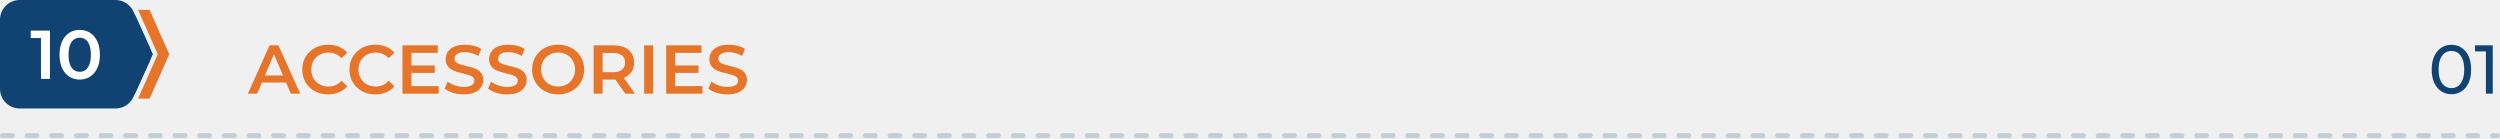
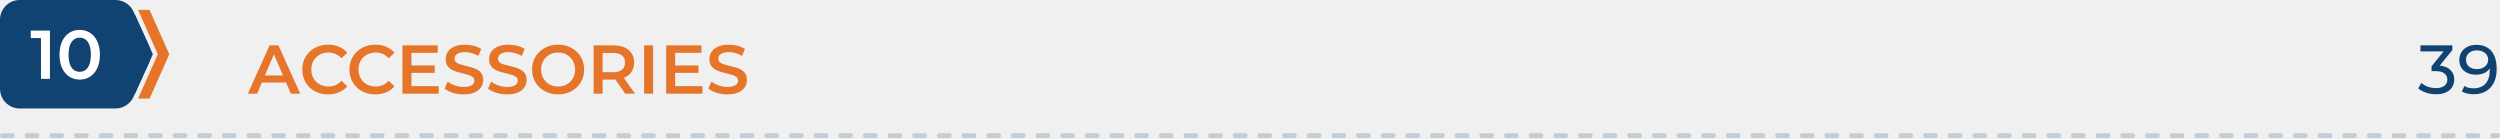
<svg xmlns="http://www.w3.org/2000/svg" width="507" height="28" viewBox="0 0 507 28" fill="none">
  <path d="M0 4C0 1.791 1.791 0 4 0H23.424C24.993 0 26.417 0.917 27.066 2.345L30.248 9.345C30.726 10.396 30.726 11.604 30.248 12.655L27.066 19.655C26.417 21.083 24.993 22 23.424 22H4C1.791 22 0 20.209 0 18V4Z" fill="#104272" />
-   <g clip-path="url(#clip0_765_662)">
+   <g clip-path="url(#clip0_765_432)">
    <path d="M0 0H26L31 11L26 22H0V0Z" fill="#104272" />
    <path d="M8.308 16V6.9L9.106 7.726H6.236V6.2H10.128V16H8.308ZM16.16 16.14C15.385 16.14 14.685 15.944 14.06 15.552C13.444 15.16 12.959 14.591 12.604 13.844C12.249 13.088 12.072 12.173 12.072 11.1C12.072 10.027 12.249 9.117 12.604 8.37C12.959 7.614 13.444 7.04 14.06 6.648C14.685 6.256 15.385 6.06 16.16 6.06C16.944 6.06 17.644 6.256 18.26 6.648C18.876 7.04 19.361 7.614 19.716 8.37C20.08 9.117 20.262 10.027 20.262 11.1C20.262 12.173 20.08 13.088 19.716 13.844C19.361 14.591 18.876 15.16 18.26 15.552C17.644 15.944 16.944 16.14 16.16 16.14ZM16.16 14.558C16.617 14.558 17.014 14.437 17.35 14.194C17.686 13.942 17.947 13.559 18.134 13.046C18.33 12.533 18.428 11.884 18.428 11.1C18.428 10.307 18.33 9.658 18.134 9.154C17.947 8.641 17.686 8.263 17.35 8.02C17.014 7.768 16.617 7.642 16.16 7.642C15.721 7.642 15.329 7.768 14.984 8.02C14.648 8.263 14.382 8.641 14.186 9.154C13.999 9.658 13.906 10.307 13.906 11.1C13.906 11.884 13.999 12.533 14.186 13.046C14.382 13.559 14.648 13.942 14.984 14.194C15.329 14.437 15.721 14.558 16.16 14.558Z" fill="white" />
  </g>
  <path d="M32 11L28 2H30.333L34.333 11L30.333 20H28L32 11Z" fill="#E67429" />
-   <path d="M50.264 19L54.674 9.2H56.466L60.89 19H58.986L55.192 10.166H55.92L52.14 19H50.264ZM52.294 16.732L52.784 15.304H58.076L58.566 16.732H52.294ZM66.536 19.14C65.789 19.14 65.094 19.019 64.45 18.776C63.815 18.524 63.26 18.174 62.784 17.726C62.317 17.269 61.953 16.732 61.692 16.116C61.43 15.5 61.3 14.828 61.3 14.1C61.3 13.372 61.43 12.7 61.692 12.084C61.953 11.468 62.322 10.936 62.798 10.488C63.274 10.031 63.829 9.681 64.464 9.438C65.098 9.186 65.794 9.06 66.55 9.06C67.352 9.06 68.085 9.2 68.748 9.48C69.41 9.751 69.97 10.157 70.428 10.698L69.252 11.804C68.897 11.421 68.5 11.137 68.062 10.95C67.623 10.754 67.147 10.656 66.634 10.656C66.12 10.656 65.649 10.74 65.22 10.908C64.8 11.076 64.431 11.314 64.114 11.622C63.806 11.93 63.563 12.294 63.386 12.714C63.218 13.134 63.134 13.596 63.134 14.1C63.134 14.604 63.218 15.066 63.386 15.486C63.563 15.906 63.806 16.27 64.114 16.578C64.431 16.886 64.8 17.124 65.22 17.292C65.649 17.46 66.12 17.544 66.634 17.544C67.147 17.544 67.623 17.451 68.062 17.264C68.5 17.068 68.897 16.774 69.252 16.382L70.428 17.502C69.97 18.034 69.41 18.44 68.748 18.72C68.085 19 67.348 19.14 66.536 19.14ZM76.106 19.14C75.359 19.14 74.664 19.019 74.02 18.776C73.385 18.524 72.83 18.174 72.354 17.726C71.887 17.269 71.523 16.732 71.262 16.116C71.001 15.5 70.87 14.828 70.87 14.1C70.87 13.372 71.001 12.7 71.262 12.084C71.523 11.468 71.892 10.936 72.368 10.488C72.844 10.031 73.399 9.681 74.034 9.438C74.669 9.186 75.364 9.06 76.12 9.06C76.923 9.06 77.655 9.2 78.318 9.48C78.981 9.751 79.541 10.157 79.998 10.698L78.822 11.804C78.467 11.421 78.071 11.137 77.632 10.95C77.193 10.754 76.717 10.656 76.204 10.656C75.691 10.656 75.219 10.74 74.79 10.908C74.37 11.076 74.001 11.314 73.684 11.622C73.376 11.93 73.133 12.294 72.956 12.714C72.788 13.134 72.704 13.596 72.704 14.1C72.704 14.604 72.788 15.066 72.956 15.486C73.133 15.906 73.376 16.27 73.684 16.578C74.001 16.886 74.37 17.124 74.79 17.292C75.219 17.46 75.691 17.544 76.204 17.544C76.717 17.544 77.193 17.451 77.632 17.264C78.071 17.068 78.467 16.774 78.822 16.382L79.998 17.502C79.541 18.034 78.981 18.44 78.318 18.72C77.655 19 76.918 19.14 76.106 19.14ZM81.619 19V9.2H88.773V10.726H83.439V17.474H88.969V19H81.619ZM83.299 14.772V13.274H88.171V14.772H83.299ZM94.036 19.14C93.27 19.14 92.538 19.033 91.838 18.818C91.138 18.594 90.582 18.309 90.172 17.964L90.802 16.55C91.194 16.858 91.679 17.115 92.258 17.32C92.836 17.525 93.429 17.628 94.036 17.628C94.549 17.628 94.964 17.572 95.282 17.46C95.599 17.348 95.832 17.199 95.982 17.012C96.131 16.816 96.206 16.597 96.206 16.354C96.206 16.055 96.098 15.817 95.884 15.64C95.669 15.453 95.389 15.309 95.044 15.206C94.708 15.094 94.33 14.991 93.91 14.898C93.499 14.805 93.084 14.697 92.664 14.576C92.253 14.445 91.875 14.282 91.53 14.086C91.194 13.881 90.918 13.61 90.704 13.274C90.489 12.938 90.382 12.509 90.382 11.986C90.382 11.454 90.522 10.969 90.802 10.53C91.091 10.082 91.525 9.727 92.104 9.466C92.692 9.195 93.434 9.06 94.33 9.06C94.918 9.06 95.501 9.135 96.08 9.284C96.658 9.433 97.162 9.648 97.592 9.928L97.018 11.342C96.579 11.081 96.126 10.889 95.66 10.768C95.193 10.637 94.745 10.572 94.316 10.572C93.812 10.572 93.401 10.633 93.084 10.754C92.776 10.875 92.547 11.034 92.398 11.23C92.258 11.426 92.188 11.65 92.188 11.902C92.188 12.201 92.29 12.443 92.496 12.63C92.71 12.807 92.986 12.947 93.322 13.05C93.667 13.153 94.05 13.255 94.47 13.358C94.89 13.451 95.305 13.559 95.716 13.68C96.136 13.801 96.514 13.96 96.85 14.156C97.195 14.352 97.47 14.618 97.676 14.954C97.89 15.29 97.998 15.715 97.998 16.228C97.998 16.751 97.853 17.236 97.564 17.684C97.284 18.123 96.85 18.477 96.262 18.748C95.674 19.009 94.932 19.14 94.036 19.14ZM102.84 19.14C102.075 19.14 101.342 19.033 100.642 18.818C99.942 18.594 99.387 18.309 98.976 17.964L99.606 16.55C99.998 16.858 100.484 17.115 101.062 17.32C101.641 17.525 102.234 17.628 102.84 17.628C103.354 17.628 103.769 17.572 104.086 17.46C104.404 17.348 104.637 17.199 104.786 17.012C104.936 16.816 105.01 16.597 105.01 16.354C105.01 16.055 104.903 15.817 104.688 15.64C104.474 15.453 104.194 15.309 103.848 15.206C103.512 15.094 103.134 14.991 102.714 14.898C102.304 14.805 101.888 14.697 101.468 14.576C101.058 14.445 100.68 14.282 100.334 14.086C99.998 13.881 99.723 13.61 99.508 13.274C99.294 12.938 99.186 12.509 99.186 11.986C99.186 11.454 99.326 10.969 99.606 10.53C99.896 10.082 100.33 9.727 100.908 9.466C101.496 9.195 102.238 9.06 103.134 9.06C103.722 9.06 104.306 9.135 104.884 9.284C105.463 9.433 105.967 9.648 106.396 9.928L105.822 11.342C105.384 11.081 104.931 10.889 104.464 10.768C103.998 10.637 103.55 10.572 103.12 10.572C102.616 10.572 102.206 10.633 101.888 10.754C101.58 10.875 101.352 11.034 101.202 11.23C101.062 11.426 100.992 11.65 100.992 11.902C100.992 12.201 101.095 12.443 101.3 12.63C101.515 12.807 101.79 12.947 102.126 13.05C102.472 13.153 102.854 13.255 103.274 13.358C103.694 13.451 104.11 13.559 104.52 13.68C104.94 13.801 105.318 13.96 105.654 14.156C106 14.352 106.275 14.618 106.48 14.954C106.695 15.29 106.802 15.715 106.802 16.228C106.802 16.751 106.658 17.236 106.368 17.684C106.088 18.123 105.654 18.477 105.066 18.748C104.478 19.009 103.736 19.14 102.84 19.14ZM113.199 19.14C112.434 19.14 111.729 19.014 111.085 18.762C110.441 18.51 109.881 18.16 109.405 17.712C108.929 17.255 108.56 16.723 108.299 16.116C108.038 15.5 107.907 14.828 107.907 14.1C107.907 13.372 108.038 12.705 108.299 12.098C108.56 11.482 108.929 10.95 109.405 10.502C109.881 10.045 110.441 9.69 111.085 9.438C111.729 9.186 112.429 9.06 113.185 9.06C113.95 9.06 114.65 9.186 115.285 9.438C115.929 9.69 116.489 10.045 116.965 10.502C117.441 10.95 117.81 11.482 118.071 12.098C118.332 12.705 118.463 13.372 118.463 14.1C118.463 14.828 118.332 15.5 118.071 16.116C117.81 16.732 117.441 17.264 116.965 17.712C116.489 18.16 115.929 18.51 115.285 18.762C114.65 19.014 113.955 19.14 113.199 19.14ZM113.185 17.544C113.68 17.544 114.137 17.46 114.557 17.292C114.977 17.124 115.341 16.886 115.649 16.578C115.957 16.261 116.195 15.897 116.363 15.486C116.54 15.066 116.629 14.604 116.629 14.1C116.629 13.596 116.54 13.139 116.363 12.728C116.195 12.308 115.957 11.944 115.649 11.636C115.341 11.319 114.977 11.076 114.557 10.908C114.137 10.74 113.68 10.656 113.185 10.656C112.69 10.656 112.233 10.74 111.813 10.908C111.402 11.076 111.038 11.319 110.721 11.636C110.413 11.944 110.17 12.308 109.993 12.728C109.825 13.139 109.741 13.596 109.741 14.1C109.741 14.595 109.825 15.052 109.993 15.472C110.17 15.892 110.413 16.261 110.721 16.578C111.029 16.886 111.393 17.124 111.813 17.292C112.233 17.46 112.69 17.544 113.185 17.544ZM120.392 19V9.2H124.41C125.717 9.2 126.739 9.508 127.476 10.124C128.223 10.74 128.596 11.594 128.596 12.686C128.596 13.405 128.428 14.025 128.092 14.548C127.756 15.061 127.276 15.458 126.65 15.738C126.034 16.009 125.292 16.144 124.424 16.144H121.4L122.212 15.318V19H120.392ZM126.804 19L124.326 15.444H126.272L128.764 19H126.804ZM122.212 15.514L121.4 14.646H124.34C125.143 14.646 125.745 14.473 126.146 14.128C126.557 13.783 126.762 13.302 126.762 12.686C126.762 12.061 126.557 11.58 126.146 11.244C125.745 10.908 125.143 10.74 124.34 10.74H121.4L122.212 9.844V15.514ZM130.632 19V9.2H132.452V19H130.632ZM135.103 19V9.2H142.257V10.726H136.923V17.474H142.453V19H135.103ZM136.783 14.772V13.274H141.655V14.772H136.783ZM147.52 19.14C146.755 19.14 146.022 19.033 145.322 18.818C144.622 18.594 144.067 18.309 143.656 17.964L144.286 16.55C144.678 16.858 145.163 17.115 145.742 17.32C146.321 17.525 146.913 17.628 147.52 17.628C148.033 17.628 148.449 17.572 148.766 17.46C149.083 17.348 149.317 17.199 149.466 17.012C149.615 16.816 149.69 16.597 149.69 16.354C149.69 16.055 149.583 15.817 149.368 15.64C149.153 15.453 148.873 15.309 148.528 15.206C148.192 15.094 147.814 14.991 147.394 14.898C146.983 14.805 146.568 14.697 146.148 14.576C145.737 14.445 145.359 14.282 145.014 14.086C144.678 13.881 144.403 13.61 144.188 13.274C143.973 12.938 143.866 12.509 143.866 11.986C143.866 11.454 144.006 10.969 144.286 10.53C144.575 10.082 145.009 9.727 145.588 9.466C146.176 9.195 146.918 9.06 147.814 9.06C148.402 9.06 148.985 9.135 149.564 9.284C150.143 9.433 150.647 9.648 151.076 9.928L150.502 11.342C150.063 11.081 149.611 10.889 149.144 10.768C148.677 10.637 148.229 10.572 147.8 10.572C147.296 10.572 146.885 10.633 146.568 10.754C146.26 10.875 146.031 11.034 145.882 11.23C145.742 11.426 145.672 11.65 145.672 11.902C145.672 12.201 145.775 12.443 145.98 12.63C146.195 12.807 146.47 12.947 146.806 13.05C147.151 13.153 147.534 13.255 147.954 13.358C148.374 13.451 148.789 13.559 149.2 13.68C149.62 13.801 149.998 13.96 150.334 14.156C150.679 14.352 150.955 14.618 151.16 14.954C151.375 15.29 151.482 15.715 151.482 16.228C151.482 16.751 151.337 17.236 151.048 17.684C150.768 18.123 150.334 18.477 149.746 18.748C149.158 19.009 148.416 19.14 147.52 19.14Z" fill="#E67429" />
-   <path d="M497.156 19.112C496.391 19.112 495.705 18.916 495.098 18.524C494.501 18.132 494.025 17.563 493.67 16.816C493.325 16.069 493.152 15.164 493.152 14.1C493.152 13.036 493.325 12.131 493.67 11.384C494.025 10.637 494.501 10.068 495.098 9.676C495.705 9.284 496.391 9.088 497.156 9.088C497.912 9.088 498.594 9.284 499.2 9.676C499.807 10.068 500.283 10.637 500.628 11.384C500.974 12.131 501.146 13.036 501.146 14.1C501.146 15.164 500.974 16.069 500.628 16.816C500.283 17.563 499.807 18.132 499.2 18.524C498.594 18.916 497.912 19.112 497.156 19.112ZM497.156 17.866C497.67 17.866 498.118 17.726 498.5 17.446C498.892 17.166 499.196 16.746 499.41 16.186C499.634 15.626 499.746 14.931 499.746 14.1C499.746 13.269 499.634 12.574 499.41 12.014C499.196 11.454 498.892 11.034 498.5 10.754C498.118 10.474 497.67 10.334 497.156 10.334C496.643 10.334 496.19 10.474 495.798 10.754C495.406 11.034 495.098 11.454 494.874 12.014C494.66 12.574 494.552 13.269 494.552 14.1C494.552 14.931 494.66 15.626 494.874 16.186C495.098 16.746 495.406 17.166 495.798 17.446C496.19 17.726 496.643 17.866 497.156 17.866ZM504.142 19V9.76L504.744 10.418H501.93V9.2H505.528V19H504.142Z" fill="#104272" />
+   <path d="M50.263 19L54.673 9.2H56.465L60.889 19H58.985L55.191 10.166H55.919L52.139 19H50.263ZM52.293 16.732L52.783 15.304H58.075L58.565 16.732H52.293ZM66.535 19.14C65.788 19.14 65.093 19.019 64.449 18.776C63.814 18.524 63.259 18.174 62.783 17.726C62.316 17.269 61.952 16.732 61.691 16.116C61.429 15.5 61.299 14.828 61.299 14.1C61.299 13.372 61.429 12.7 61.691 12.084C61.952 11.468 62.321 10.936 62.797 10.488C63.273 10.031 63.828 9.681 64.463 9.438C65.097 9.186 65.793 9.06 66.549 9.06C67.351 9.06 68.084 9.2 68.747 9.48C69.409 9.751 69.969 10.157 70.427 10.698L69.251 11.804C68.896 11.421 68.499 11.137 68.061 10.95C67.622 10.754 67.146 10.656 66.633 10.656C66.119 10.656 65.648 10.74 65.219 10.908C64.799 11.076 64.43 11.314 64.113 11.622C63.805 11.93 63.562 12.294 63.385 12.714C63.217 13.134 63.133 13.596 63.133 14.1C63.133 14.604 63.217 15.066 63.385 15.486C63.562 15.906 63.805 16.27 64.113 16.578C64.43 16.886 64.799 17.124 65.219 17.292C65.648 17.46 66.119 17.544 66.633 17.544C67.146 17.544 67.622 17.451 68.061 17.264C68.499 17.068 68.896 16.774 69.251 16.382L70.427 17.502C69.969 18.034 69.409 18.44 68.747 18.72C68.084 19 67.347 19.14 66.535 19.14ZM76.105 19.14C75.358 19.14 74.663 19.019 74.019 18.776C73.384 18.524 72.829 18.174 72.353 17.726C71.886 17.269 71.522 16.732 71.261 16.116C71 15.5 70.869 14.828 70.869 14.1C70.869 13.372 71 12.7 71.261 12.084C71.522 11.468 71.891 10.936 72.367 10.488C72.843 10.031 73.398 9.681 74.033 9.438C74.668 9.186 75.363 9.06 76.119 9.06C76.922 9.06 77.654 9.2 78.317 9.48C78.98 9.751 79.54 10.157 79.997 10.698L78.821 11.804C78.466 11.421 78.07 11.137 77.631 10.95C77.192 10.754 76.716 10.656 76.203 10.656C75.69 10.656 75.218 10.74 74.789 10.908C74.369 11.076 74 11.314 73.683 11.622C73.375 11.93 73.132 12.294 72.955 12.714C72.787 13.134 72.703 13.596 72.703 14.1C72.703 14.604 72.787 15.066 72.955 15.486C73.132 15.906 73.375 16.27 73.683 16.578C74 16.886 74.369 17.124 74.789 17.292C75.218 17.46 75.69 17.544 76.203 17.544C76.716 17.544 77.192 17.451 77.631 17.264C78.07 17.068 78.466 16.774 78.821 16.382L79.997 17.502C79.54 18.034 78.98 18.44 78.317 18.72C77.654 19 76.917 19.14 76.105 19.14ZM81.618 19V9.2H88.772V10.726H83.438V17.474H88.968V19H81.618ZM83.298 14.772V13.274H88.17V14.772H83.298ZM94.035 19.14C93.269 19.14 92.537 19.033 91.837 18.818C91.137 18.594 90.581 18.309 90.171 17.964L90.801 16.55C91.193 16.858 91.678 17.115 92.257 17.32C92.835 17.525 93.428 17.628 94.035 17.628C94.548 17.628 94.963 17.572 95.281 17.46C95.598 17.348 95.831 17.199 95.981 17.012C96.13 16.816 96.205 16.597 96.205 16.354C96.205 16.055 96.097 15.817 95.883 15.64C95.668 15.453 95.388 15.309 95.043 15.206C94.707 15.094 94.329 14.991 93.909 14.898C93.498 14.805 93.083 14.697 92.663 14.576C92.252 14.445 91.874 14.282 91.529 14.086C91.193 13.881 90.917 13.61 90.703 13.274C90.488 12.938 90.381 12.509 90.381 11.986C90.381 11.454 90.521 10.969 90.801 10.53C91.09 10.082 91.524 9.727 92.103 9.466C92.691 9.195 93.433 9.06 94.329 9.06C94.917 9.06 95.5 9.135 96.079 9.284C96.657 9.433 97.161 9.648 97.591 9.928L97.017 11.342C96.578 11.081 96.125 10.889 95.659 10.768C95.192 10.637 94.744 10.572 94.315 10.572C93.811 10.572 93.4 10.633 93.083 10.754C92.775 10.875 92.546 11.034 92.397 11.23C92.257 11.426 92.187 11.65 92.187 11.902C92.187 12.201 92.289 12.443 92.495 12.63C92.709 12.807 92.985 12.947 93.321 13.05C93.666 13.153 94.049 13.255 94.469 13.358C94.889 13.451 95.304 13.559 95.715 13.68C96.135 13.801 96.513 13.96 96.849 14.156C97.194 14.352 97.469 14.618 97.675 14.954C97.889 15.29 97.997 15.715 97.997 16.228C97.997 16.751 97.852 17.236 97.563 17.684C97.283 18.123 96.849 18.477 96.261 18.748C95.673 19.009 94.931 19.14 94.035 19.14ZM102.839 19.14C102.074 19.14 101.341 19.033 100.641 18.818C99.941 18.594 99.386 18.309 98.975 17.964L99.605 16.55C99.997 16.858 100.483 17.115 101.061 17.32C101.64 17.525 102.233 17.628 102.839 17.628C103.353 17.628 103.768 17.572 104.085 17.46C104.403 17.348 104.636 17.199 104.785 17.012C104.935 16.816 105.009 16.597 105.009 16.354C105.009 16.055 104.902 15.817 104.687 15.64C104.473 15.453 104.193 15.309 103.847 15.206C103.511 15.094 103.133 14.991 102.713 14.898C102.303 14.805 101.887 14.697 101.467 14.576C101.057 14.445 100.679 14.282 100.333 14.086C99.997 13.881 99.722 13.61 99.507 13.274C99.293 12.938 99.185 12.509 99.185 11.986C99.185 11.454 99.325 10.969 99.605 10.53C99.895 10.082 100.329 9.727 100.907 9.466C101.495 9.195 102.237 9.06 103.133 9.06C103.721 9.06 104.305 9.135 104.883 9.284C105.462 9.433 105.966 9.648 106.395 9.928L105.821 11.342C105.383 11.081 104.93 10.889 104.463 10.768C103.997 10.637 103.549 10.572 103.119 10.572C102.615 10.572 102.205 10.633 101.887 10.754C101.579 10.875 101.351 11.034 101.201 11.23C101.061 11.426 100.991 11.65 100.991 11.902C100.991 12.201 101.094 12.443 101.299 12.63C101.514 12.807 101.789 12.947 102.125 13.05C102.471 13.153 102.853 13.255 103.273 13.358C103.693 13.451 104.109 13.559 104.519 13.68C104.939 13.801 105.317 13.96 105.653 14.156C105.999 14.352 106.274 14.618 106.479 14.954C106.694 15.29 106.801 15.715 106.801 16.228C106.801 16.751 106.657 17.236 106.367 17.684C106.087 18.123 105.653 18.477 105.065 18.748C104.477 19.009 103.735 19.14 102.839 19.14ZM113.198 19.14C112.433 19.14 111.728 19.014 111.084 18.762C110.44 18.51 109.88 18.16 109.404 17.712C108.928 17.255 108.559 16.723 108.298 16.116C108.037 15.5 107.906 14.828 107.906 14.1C107.906 13.372 108.037 12.705 108.298 12.098C108.559 11.482 108.928 10.95 109.404 10.502C109.88 10.045 110.44 9.69 111.084 9.438C111.728 9.186 112.428 9.06 113.184 9.06C113.949 9.06 114.649 9.186 115.284 9.438C115.928 9.69 116.488 10.045 116.964 10.502C117.44 10.95 117.809 11.482 118.07 12.098C118.331 12.705 118.462 13.372 118.462 14.1C118.462 14.828 118.331 15.5 118.07 16.116C117.809 16.732 117.44 17.264 116.964 17.712C116.488 18.16 115.928 18.51 115.284 18.762C114.649 19.014 113.954 19.14 113.198 19.14ZM113.184 17.544C113.679 17.544 114.136 17.46 114.556 17.292C114.976 17.124 115.34 16.886 115.648 16.578C115.956 16.261 116.194 15.897 116.362 15.486C116.539 15.066 116.628 14.604 116.628 14.1C116.628 13.596 116.539 13.139 116.362 12.728C116.194 12.308 115.956 11.944 115.648 11.636C115.34 11.319 114.976 11.076 114.556 10.908C114.136 10.74 113.679 10.656 113.184 10.656C112.689 10.656 112.232 10.74 111.812 10.908C111.401 11.076 111.037 11.319 110.72 11.636C110.412 11.944 110.169 12.308 109.992 12.728C109.824 13.139 109.74 13.596 109.74 14.1C109.74 14.595 109.824 15.052 109.992 15.472C110.169 15.892 110.412 16.261 110.72 16.578C111.028 16.886 111.392 17.124 111.812 17.292C112.232 17.46 112.689 17.544 113.184 17.544ZM120.391 19V9.2H124.409C125.716 9.2 126.738 9.508 127.475 10.124C128.222 10.74 128.595 11.594 128.595 12.686C128.595 13.405 128.427 14.025 128.091 14.548C127.755 15.061 127.275 15.458 126.649 15.738C126.033 16.009 125.291 16.144 124.423 16.144H121.399L122.211 15.318V19H120.391ZM126.803 19L124.325 15.444H126.271L128.763 19H126.803ZM122.211 15.514L121.399 14.646H124.339C125.142 14.646 125.744 14.473 126.145 14.128C126.556 13.783 126.761 13.302 126.761 12.686C126.761 12.061 126.556 11.58 126.145 11.244C125.744 10.908 125.142 10.74 124.339 10.74H121.399L122.211 9.844V15.514ZM130.631 19V9.2H132.451V19H130.631ZM135.102 19V9.2H142.256V10.726H136.922V17.474H142.452V19H135.102ZM136.782 14.772V13.274H141.654V14.772H136.782ZM147.519 19.14C146.754 19.14 146.021 19.033 145.321 18.818C144.621 18.594 144.066 18.309 143.655 17.964L144.285 16.55C144.677 16.858 145.162 17.115 145.741 17.32C146.32 17.525 146.912 17.628 147.519 17.628C148.032 17.628 148.448 17.572 148.765 17.46C149.082 17.348 149.316 17.199 149.465 17.012C149.614 16.816 149.689 16.597 149.689 16.354C149.689 16.055 149.582 15.817 149.367 15.64C149.152 15.453 148.872 15.309 148.527 15.206C148.191 15.094 147.813 14.991 147.393 14.898C146.982 14.805 146.567 14.697 146.147 14.576C145.736 14.445 145.358 14.282 145.013 14.086C144.677 13.881 144.402 13.61 144.187 13.274C143.972 12.938 143.865 12.509 143.865 11.986C143.865 11.454 144.005 10.969 144.285 10.53C144.574 10.082 145.008 9.727 145.587 9.466C146.175 9.195 146.917 9.06 147.813 9.06C148.401 9.06 148.984 9.135 149.563 9.284C150.142 9.433 150.646 9.648 151.075 9.928L150.501 11.342C150.062 11.081 149.61 10.889 149.143 10.768C148.676 10.637 148.228 10.572 147.799 10.572C147.295 10.572 146.884 10.633 146.567 10.754C146.259 10.875 146.03 11.034 145.881 11.23C145.741 11.426 145.671 11.65 145.671 11.902C145.671 12.201 145.774 12.443 145.979 12.63C146.194 12.807 146.469 12.947 146.805 13.05C147.15 13.153 147.533 13.255 147.953 13.358C148.373 13.451 148.788 13.559 149.199 13.68C149.619 13.801 149.997 13.96 150.333 14.156C150.678 14.352 150.954 14.618 151.159 14.954C151.374 15.29 151.481 15.715 151.481 16.228C151.481 16.751 151.336 17.236 151.047 17.684C150.767 18.123 150.333 18.477 149.745 18.748C149.157 19.009 148.415 19.14 147.519 19.14Z" fill="#E67429" />
+   <path d="M494.016 19.112C493.325 19.112 492.653 19.005 492 18.79C491.356 18.575 490.828 18.286 490.418 17.922L491.062 16.816C491.388 17.124 491.813 17.376 492.336 17.572C492.858 17.768 493.418 17.866 494.016 17.866C494.744 17.866 495.308 17.712 495.71 17.404C496.12 17.087 496.326 16.662 496.326 16.13C496.326 15.617 496.13 15.206 495.738 14.898C495.355 14.581 494.744 14.422 493.904 14.422H493.12V13.442L496.032 9.858L496.228 10.418H490.866V9.2H497.334V10.152L494.436 13.722L493.708 13.288H494.17C495.355 13.288 496.242 13.554 496.83 14.086C497.427 14.618 497.726 15.295 497.726 16.116C497.726 16.667 497.59 17.171 497.32 17.628C497.049 18.085 496.638 18.449 496.088 18.72C495.546 18.981 494.856 19.112 494.016 19.112ZM501.691 19.112C501.234 19.112 500.791 19.065 500.361 18.972C499.941 18.879 499.573 18.734 499.255 18.538L499.787 17.446C500.049 17.614 500.338 17.735 500.655 17.81C500.982 17.875 501.323 17.908 501.677 17.908C502.667 17.908 503.455 17.6 504.043 16.984C504.631 16.359 504.925 15.435 504.925 14.212C504.925 14.016 504.916 13.783 504.897 13.512C504.879 13.241 504.837 12.975 504.771 12.714L505.233 13.19C505.103 13.619 504.883 13.983 504.575 14.282C504.277 14.571 503.913 14.791 503.483 14.94C503.063 15.08 502.601 15.15 502.097 15.15C501.453 15.15 500.879 15.029 500.375 14.786C499.871 14.543 499.475 14.203 499.185 13.764C498.896 13.316 498.751 12.789 498.751 12.182C498.751 11.547 498.901 11.001 499.199 10.544C499.507 10.077 499.923 9.718 500.445 9.466C500.977 9.214 501.565 9.088 502.209 9.088C503.096 9.088 503.843 9.279 504.449 9.662C505.065 10.045 505.532 10.6 505.849 11.328C506.167 12.047 506.325 12.929 506.325 13.974C506.325 15.085 506.129 16.023 505.737 16.788C505.345 17.553 504.804 18.132 504.113 18.524C503.423 18.916 502.615 19.112 501.691 19.112ZM502.335 14.016C502.783 14.016 503.175 13.932 503.511 13.764C503.857 13.596 504.123 13.367 504.309 13.078C504.505 12.789 504.603 12.467 504.603 12.112C504.603 11.767 504.515 11.454 504.337 11.174C504.16 10.894 503.899 10.665 503.553 10.488C503.208 10.311 502.779 10.222 502.265 10.222C501.845 10.222 501.472 10.301 501.145 10.46C500.819 10.619 500.562 10.838 500.375 11.118C500.198 11.398 500.109 11.734 500.109 12.126C500.109 12.705 500.31 13.167 500.711 13.512C501.113 13.848 501.654 14.016 502.335 14.016Z" fill="#104272" />
  <line x1="0.5" y1="27.5" x2="506.5" y2="27.5" stroke="#104272" stroke-opacity="0.2" stroke-linecap="round" stroke-dasharray="2 3" />
  <defs>
-     <clipPath id="clip0_765_662">
+     <clipPath id="clip0_765_432">
      <rect width="28" height="16" fill="white" transform="translate(3 3)" />
    </clipPath>
  </defs>
</svg>
